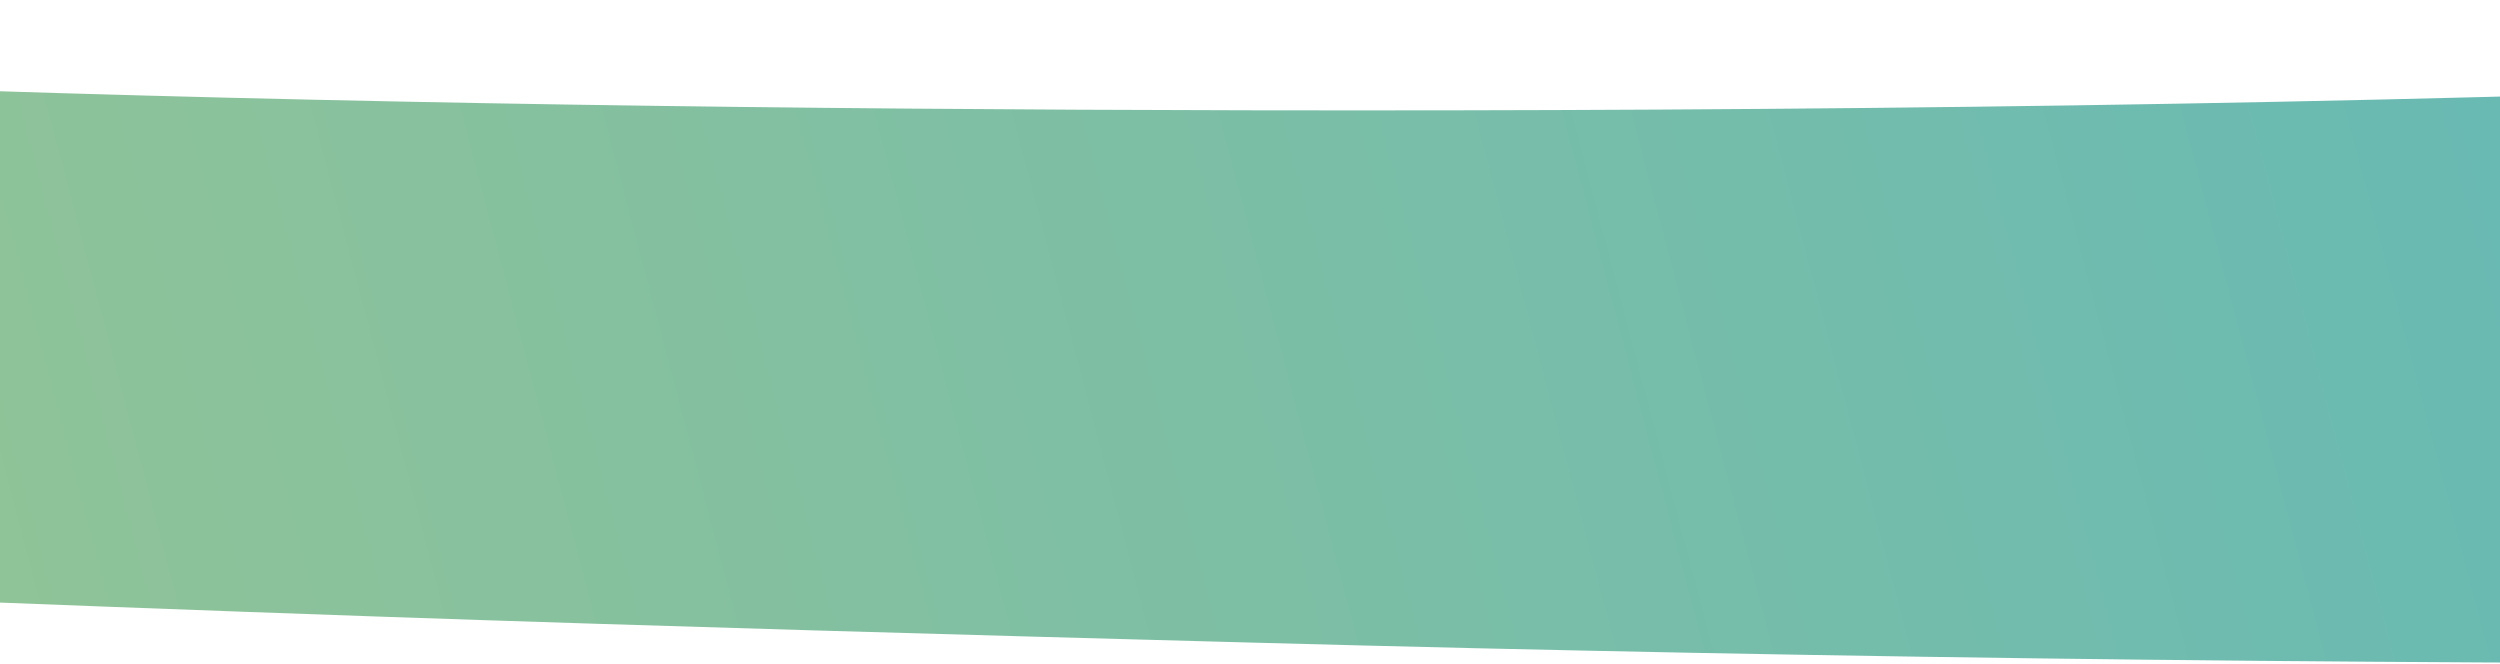
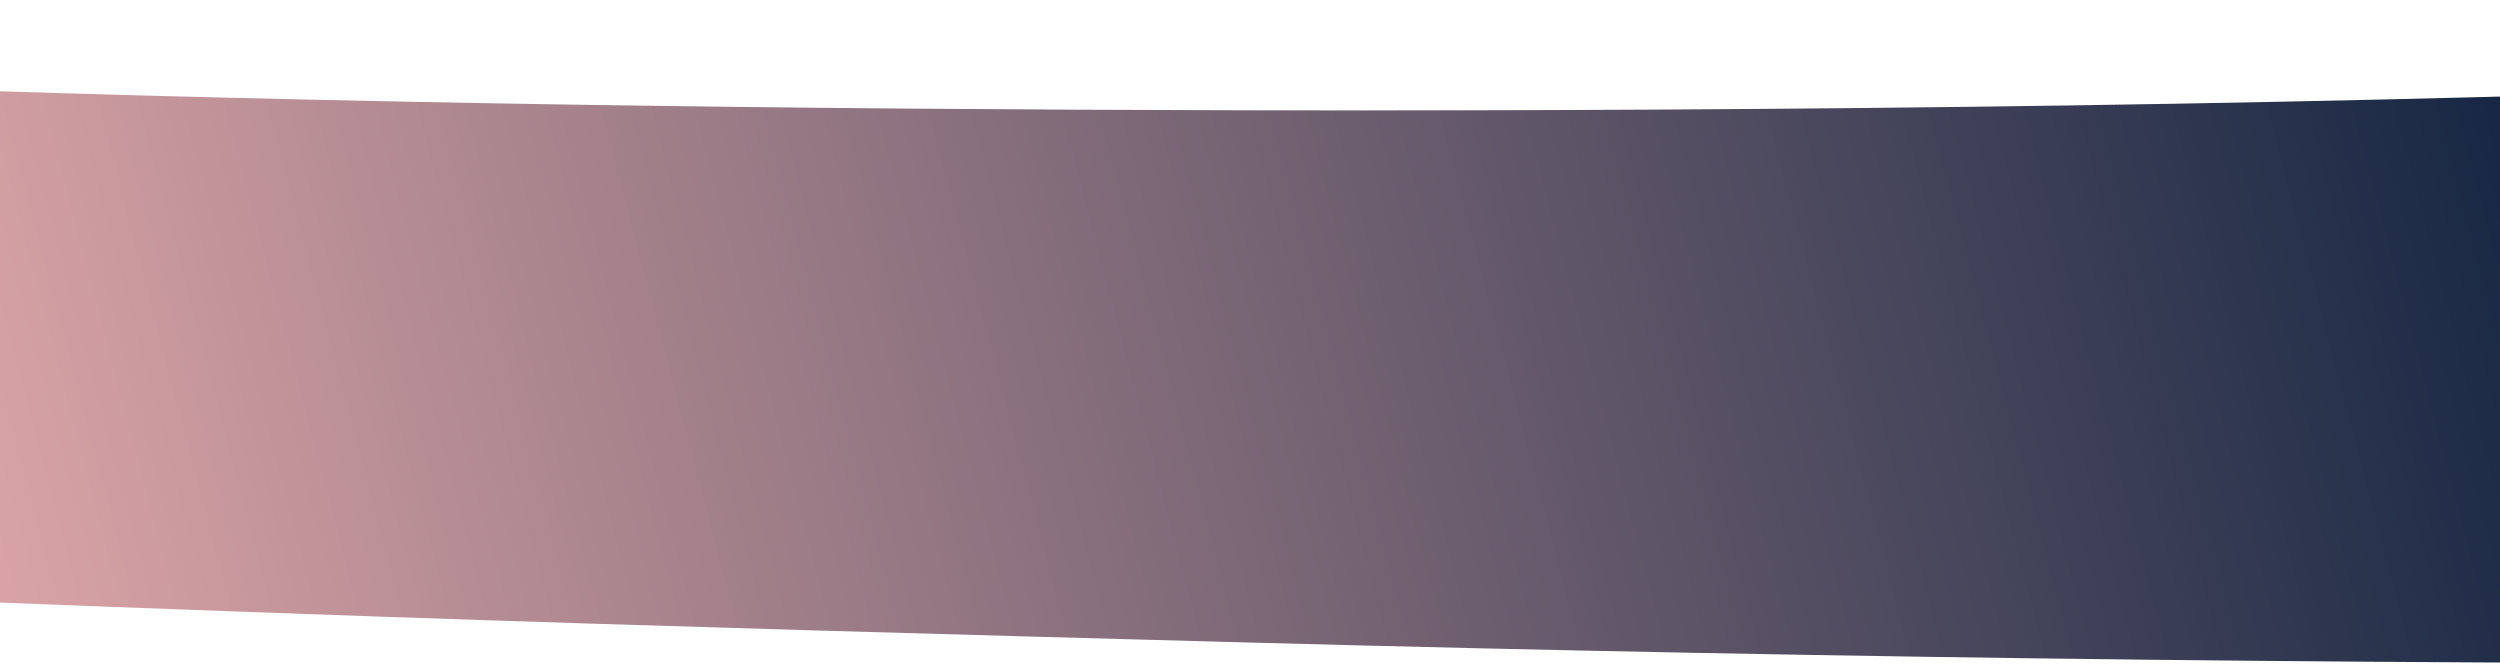
<svg xmlns="http://www.w3.org/2000/svg" width="1440" height="382" viewBox="0 0 1440 382" fill="none">
  <path d="M-2227.7 0.377C-1883.06 -1.286 -1538.38 2.551 -1194.98 11.875C-1027.18 16.364 -859.389 21.06 -692.006 26.852C-482.337 34.12 -273.272 43.089 -63.631 50.461C196.341 59.602 457.521 63.021 718.92 63.53C1035.92 64.134 1352.54 60.5 1667.34 48.208C1836.27 41.613 2004.34 32.765 2172.57 24.401C2226.91 21.699 2280.4 17.305 2336 13.567V369.339C2141.57 378.273 1947.66 380.613 1753.73 381.623C1409.09 383.285 1064.41 379.451 721.007 370.133C553.184 365.636 385.389 360.949 218.005 355.148C8.336 347.88 -200.728 338.911 -410.37 331.539C-670.341 322.398 -931.521 318.98 -1192.92 318.479C-1509.89 317.866 -1826.54 321.509 -2141.35 333.801C-2310.27 340.396 -2478.31 349.235 -2646.57 357.6C-2700.91 360.301 -2754.4 364.695 -2810 368.433V12.661C-2615.46 3.735 -2421.55 1.387 -2227.7 0.377Z" fill="url(#paint0_linear_3_715)" />
  <defs>
    <linearGradient id="paint0_linear_3_715" x1="1434" y1="60.498" x2="25.513" y2="431.509" gradientUnits="userSpaceOnUse">
-       <stop stop-color="#69BAB3" />
-       <stop offset="1" stop-color="#8FC398" />
+       <stop stop-color="#182844" />
+       <stop offset="1" stop-color="#D9A3A6" />
    </linearGradient>
  </defs>
</svg>
